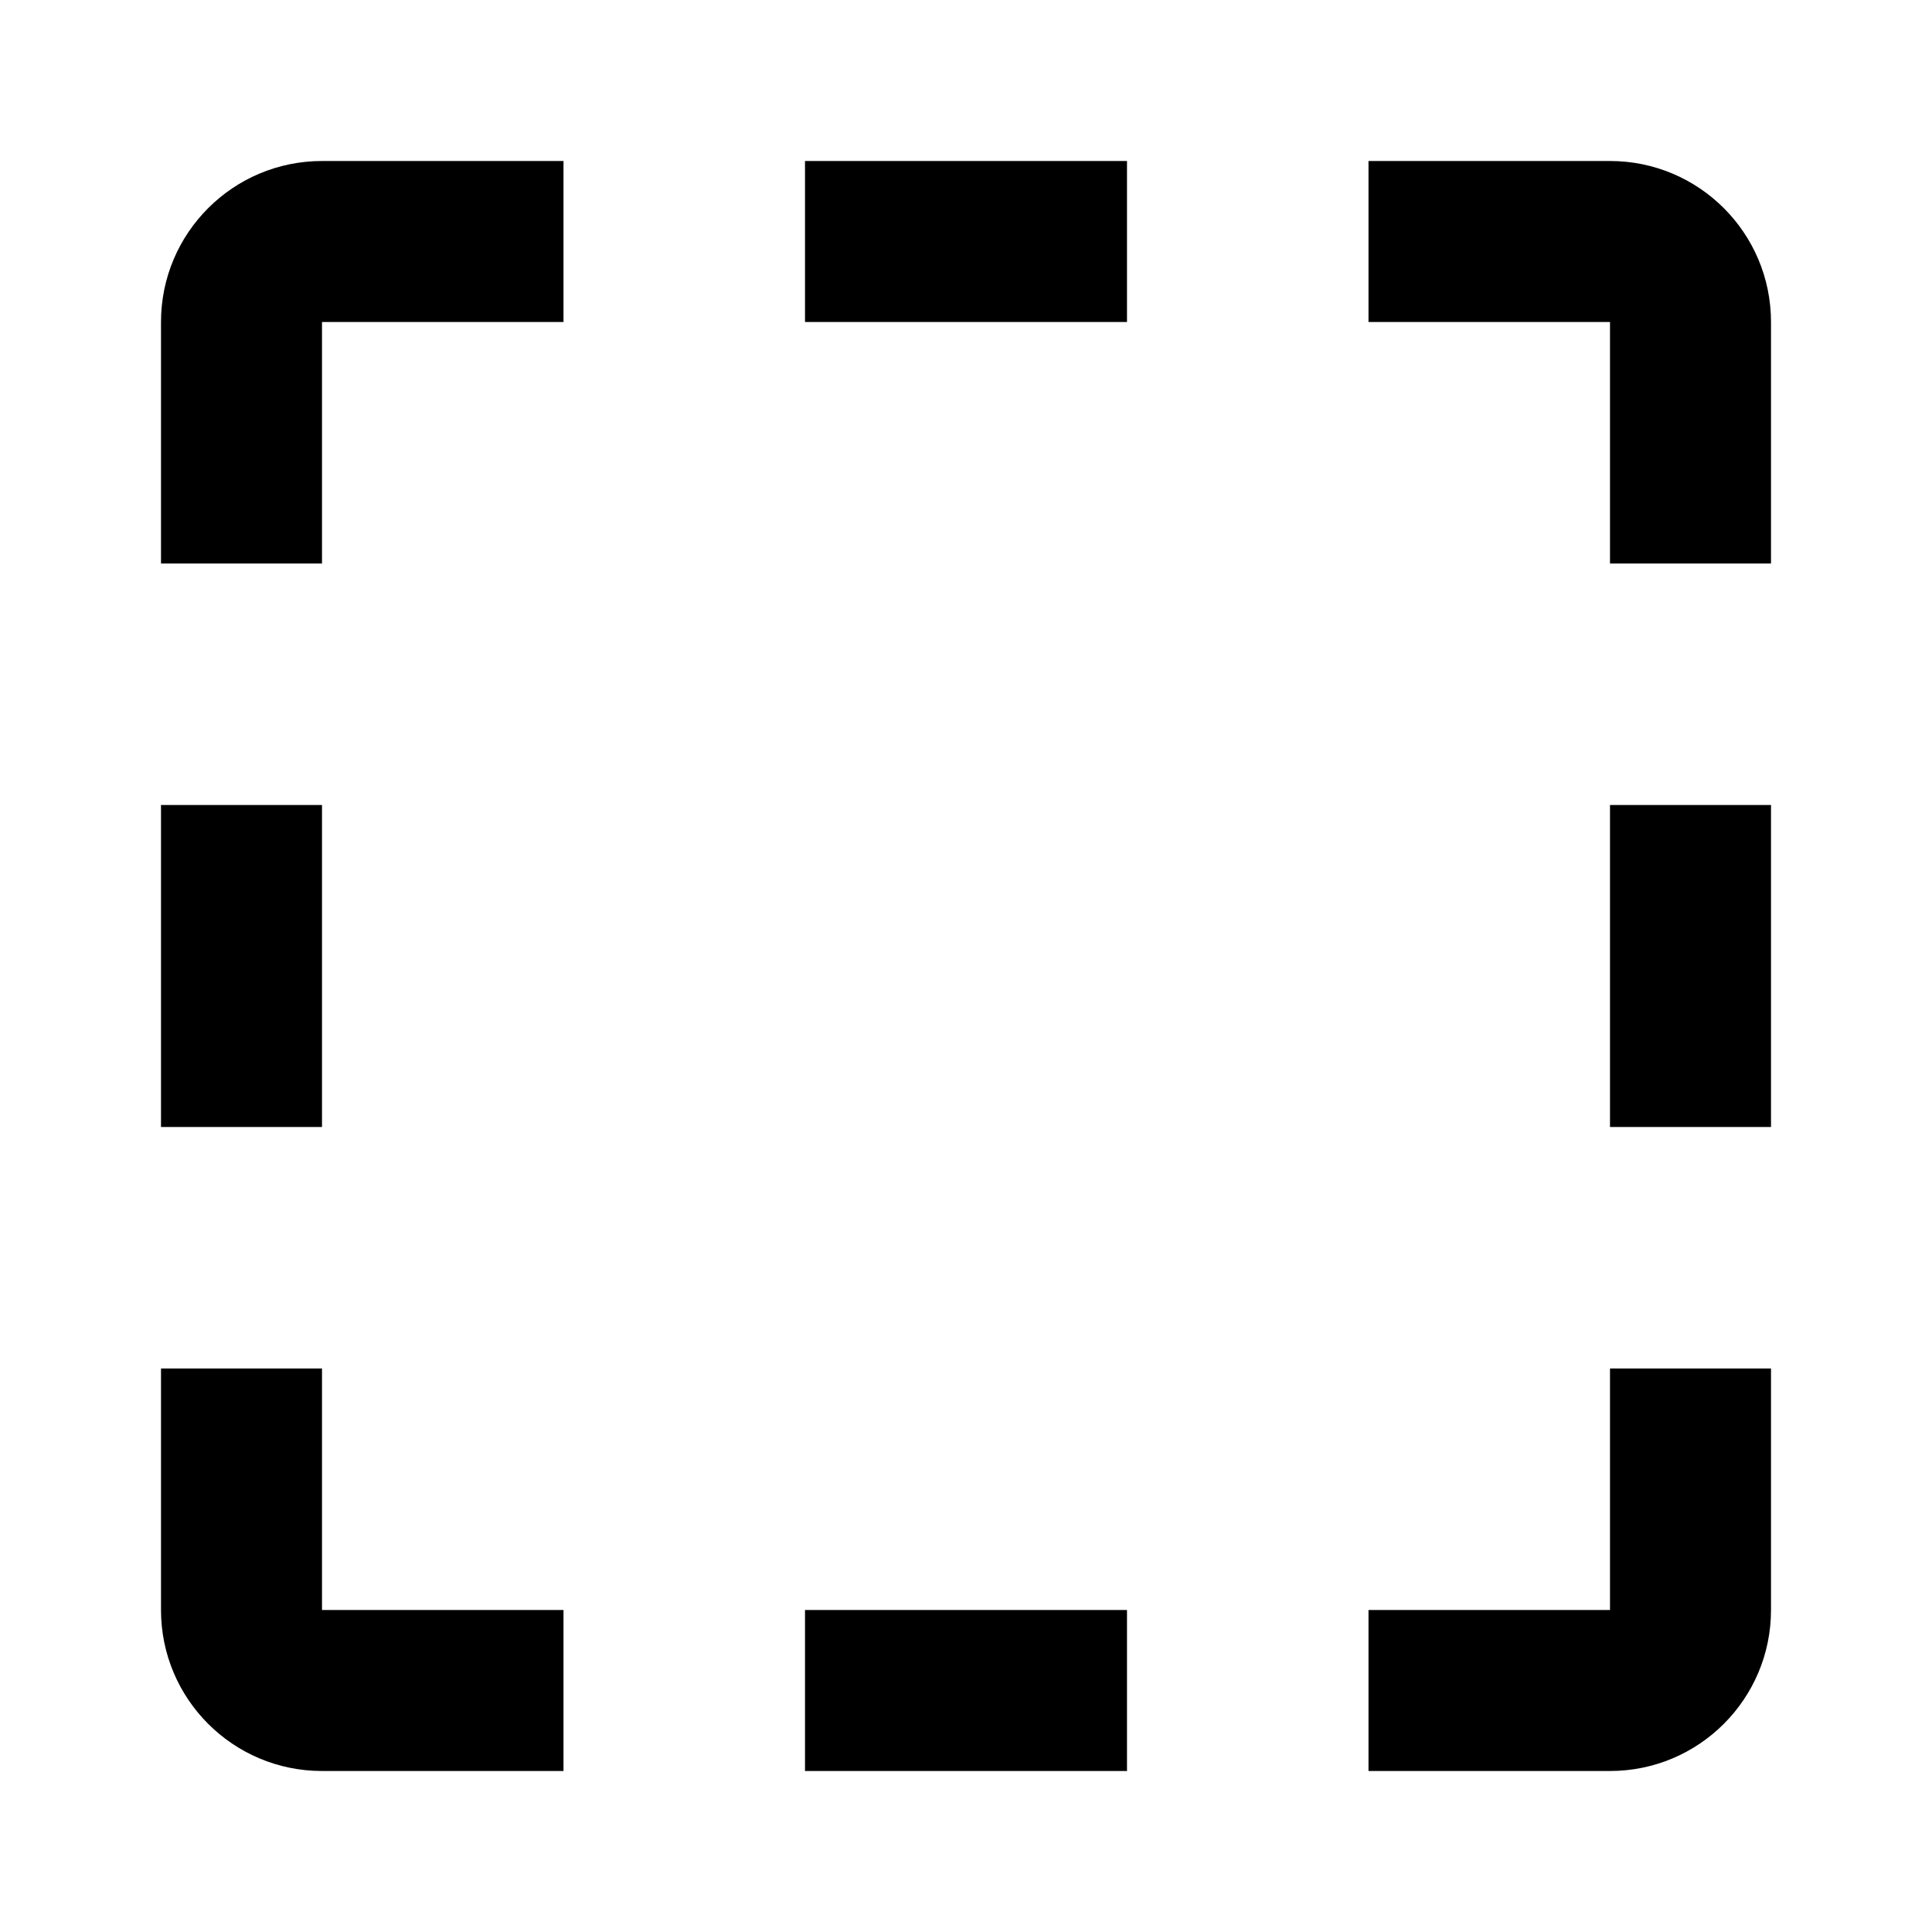
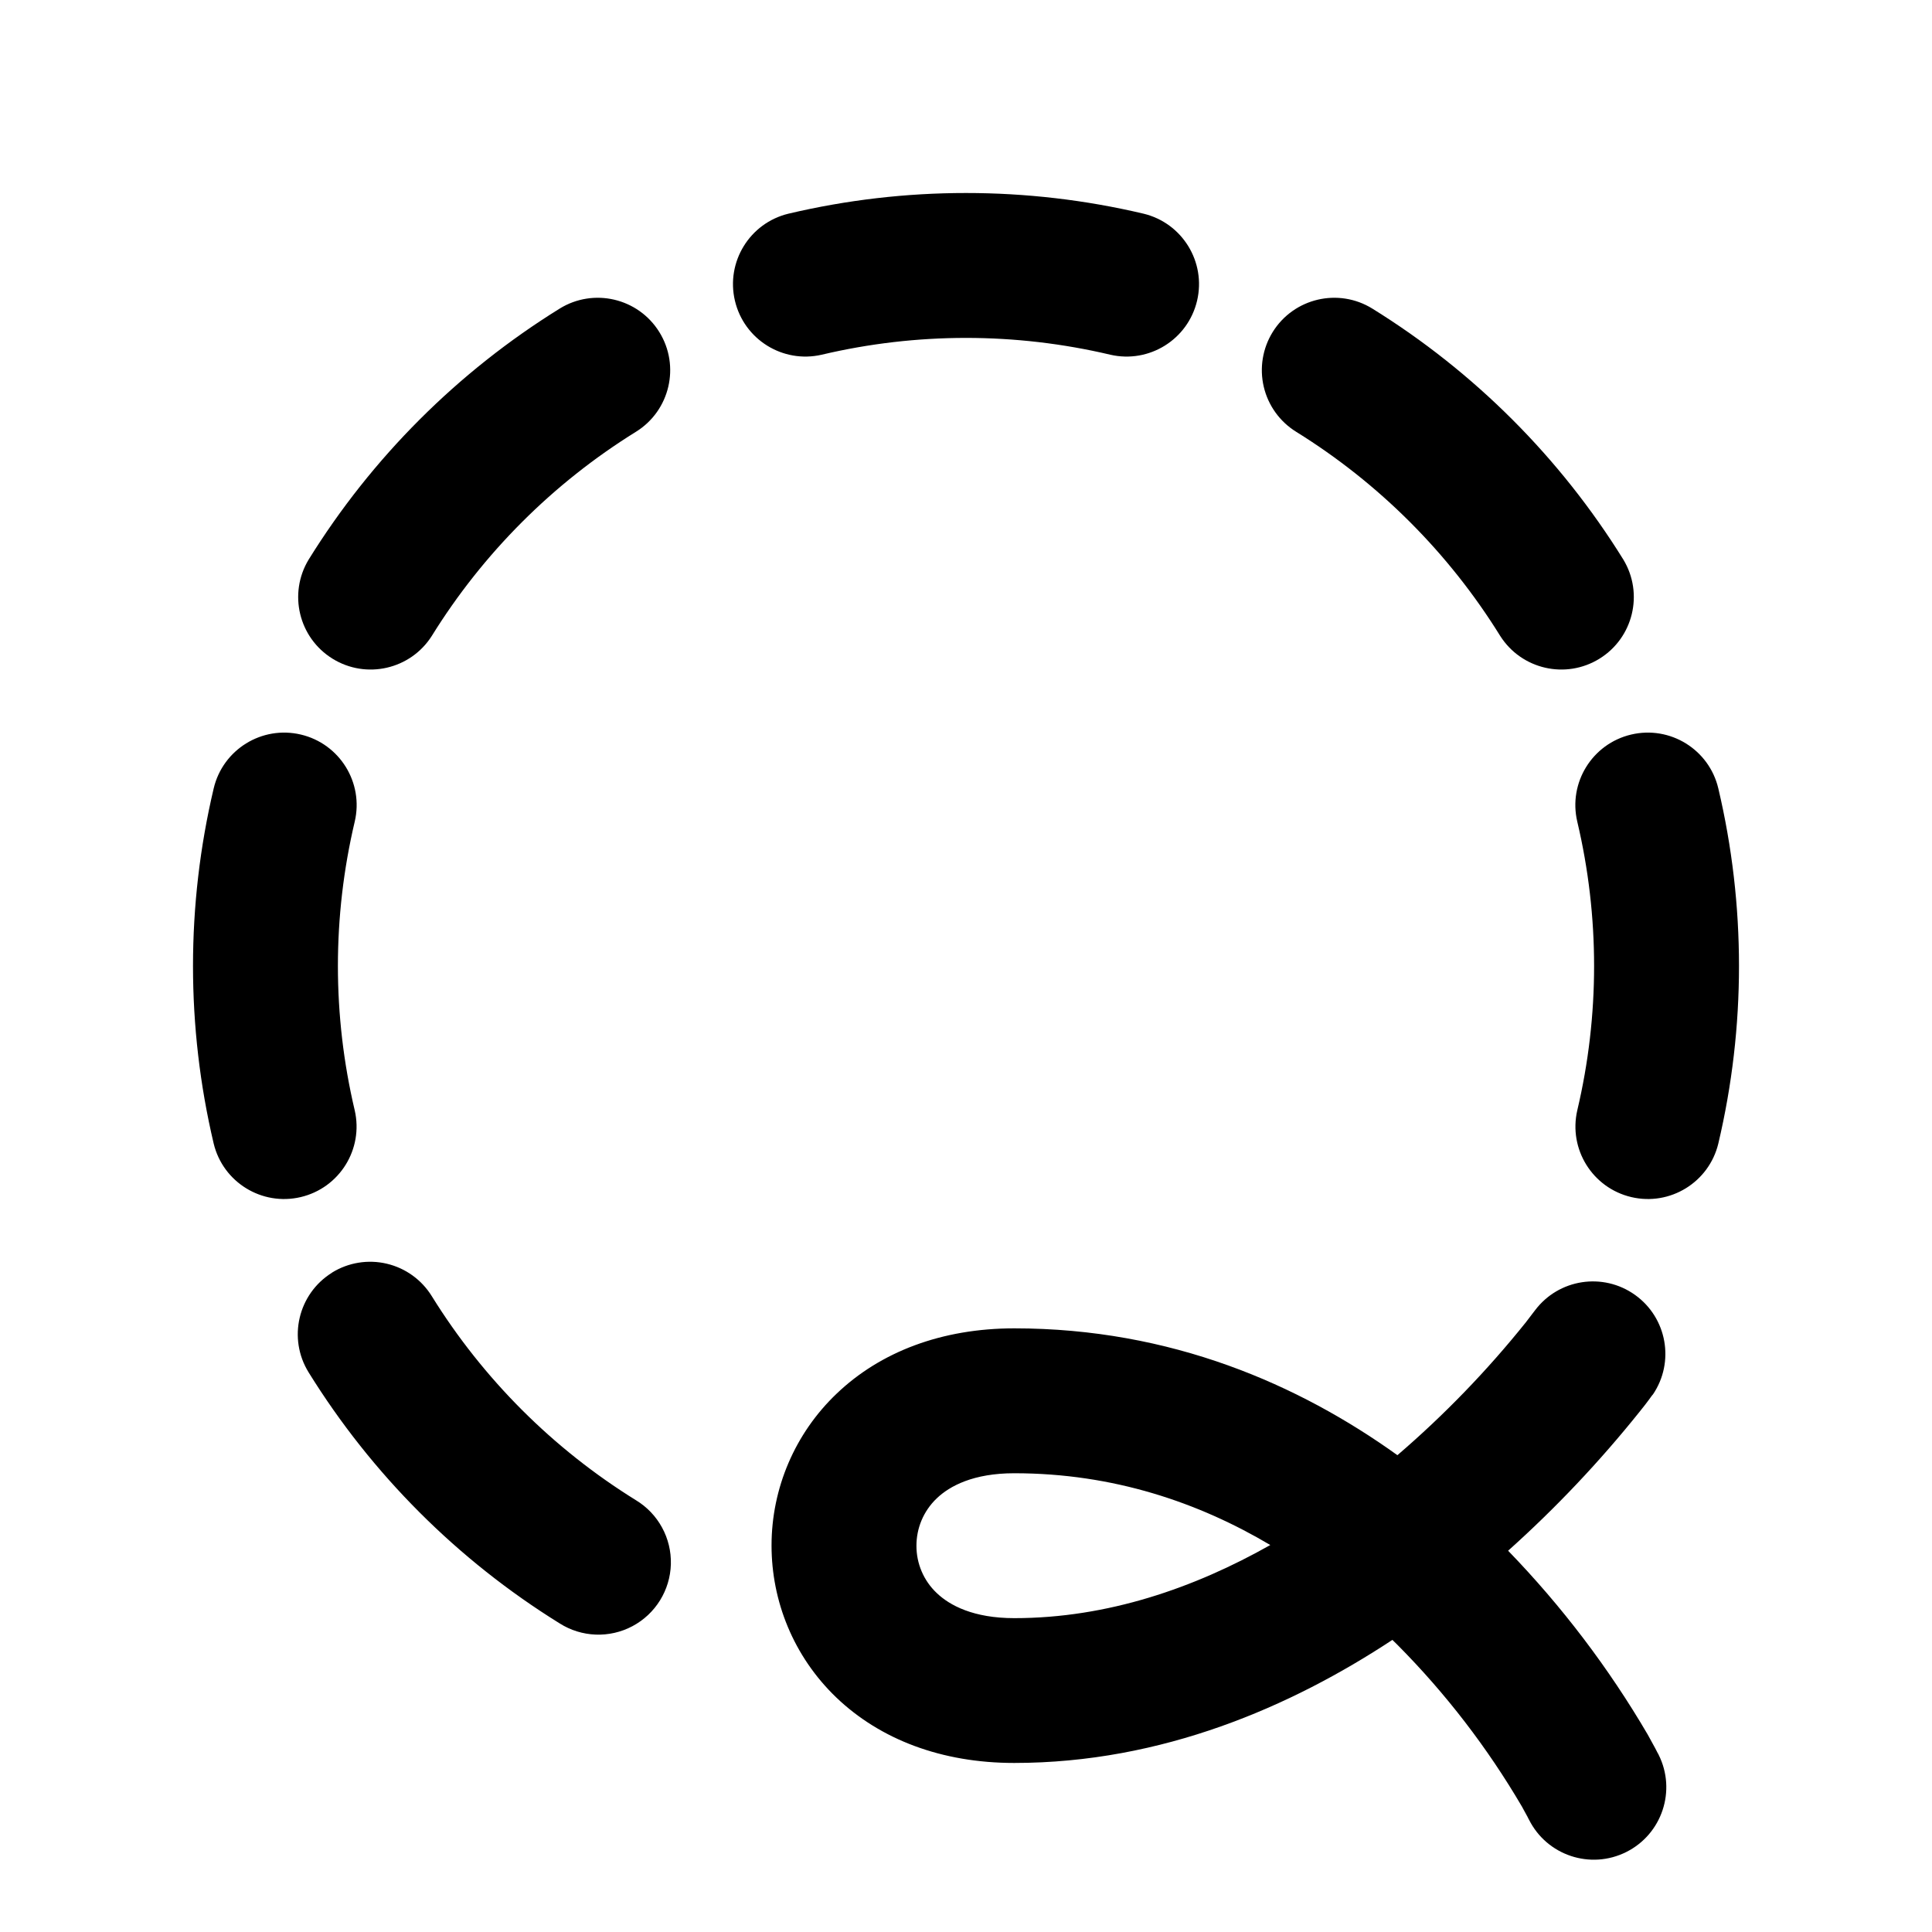
- <svg xmlns="http://www.w3.org/2000/svg" width="32" height="32" viewBox="0 0 24 24">
-   <path fill="currentColor" d="M2 4a2 2 0 0 1 2-2h3v2H4v3H2zm20 0v3h-2V4h-3V2h3a2 2 0 0 1 2 2m-2 16v-3h2v3a2 2 0 0 1-2 2h-3v-2zM2 20v-3h2v3h3v2H4a2 2 0 0 1-2-2m8-18h4v2h-4zm0 18h4v2h-4zm10-10h2v4h-2zM2 10h2v4H2z" />
+ <svg xmlns="http://www.w3.org/2000/svg" width="32" height="32" viewBox="0 0 20 20">
+   <path fill="currentColor" d="M8.162 2.212a8 8 0 0 1 3.676 0a.75.75 0 0 1-.344 1.46a6.5 6.5 0 0 0-2.988 0a.75.75 0 0 1-.344-1.46M6.825 3.437a.75.75 0 0 1-.242 1.033A6.54 6.54 0 0 0 4.47 6.583a.75.75 0 0 1-1.275-.79a8.04 8.04 0 0 1 2.598-2.598a.75.75 0 0 1 1.032.242m6.35 0a.75.75 0 0 1 1.032-.242a8.04 8.04 0 0 1 2.598 2.598a.75.75 0 0 1-1.275.79a6.54 6.54 0 0 0-2.112-2.113a.75.75 0 0 1-.243-1.033M3.114 7.604a.75.75 0 0 1 .558.902a6.5 6.5 0 0 0 0 2.988a.75.75 0 0 1-1.46.344a8 8 0 0 1 0-3.676a.75.75 0 0 1 .902-.558m13.772 0a.75.75 0 0 1 .902.558a8 8 0 0 1 0 3.676a.75.75 0 0 1-1.46-.344a6.5 6.5 0 0 0 0-2.988a.75.75 0 0 1 .558-.902m-13.449 5.57a.75.75 0 0 1 1.033.244a6.54 6.54 0 0 0 2.113 2.112a.75.75 0 1 1-.79 1.275a8.04 8.04 0 0 1-2.598-2.598a.75.75 0 0 1 .242-1.032m13.673 1.262a.75.75 0 0 0-1.22-.872l-.003.004l-.017.022l-.074.097a10.3 10.3 0 0 1-1.33 1.376c-1.018-.73-2.34-1.313-3.966-1.313c-.752 0-1.388.244-1.84.677A2.17 2.17 0 0 0 7.987 16c0 .571.224 1.144.671 1.573c.453.433 1.088.677 1.841.677c1.532 0 2.868-.584 3.915-1.274l.055.054a8.4 8.4 0 0 1 1.285 1.67l.06.108l.012.024l.002.003c-.152-.266 0 .002 0 .002a.75.75 0 0 0 1.342-.672l-.001-.002v-.001l-.003-.005l-.007-.012l-.022-.043l-.08-.146a10 10 0 0 0-1.445-1.903a12 12 0 0 0 1.362-1.44q.063-.078.097-.125l.026-.036l.008-.01l.003-.004zm-6.61.814c1.027 0 1.91.304 2.65.743c-.784.443-1.683.757-2.65.757c-.422 0-.668-.131-.803-.26a.67.67 0 0 1-.21-.49c0-.179.07-.356.21-.49c.135-.129.38-.26.803-.26" />
</svg>
